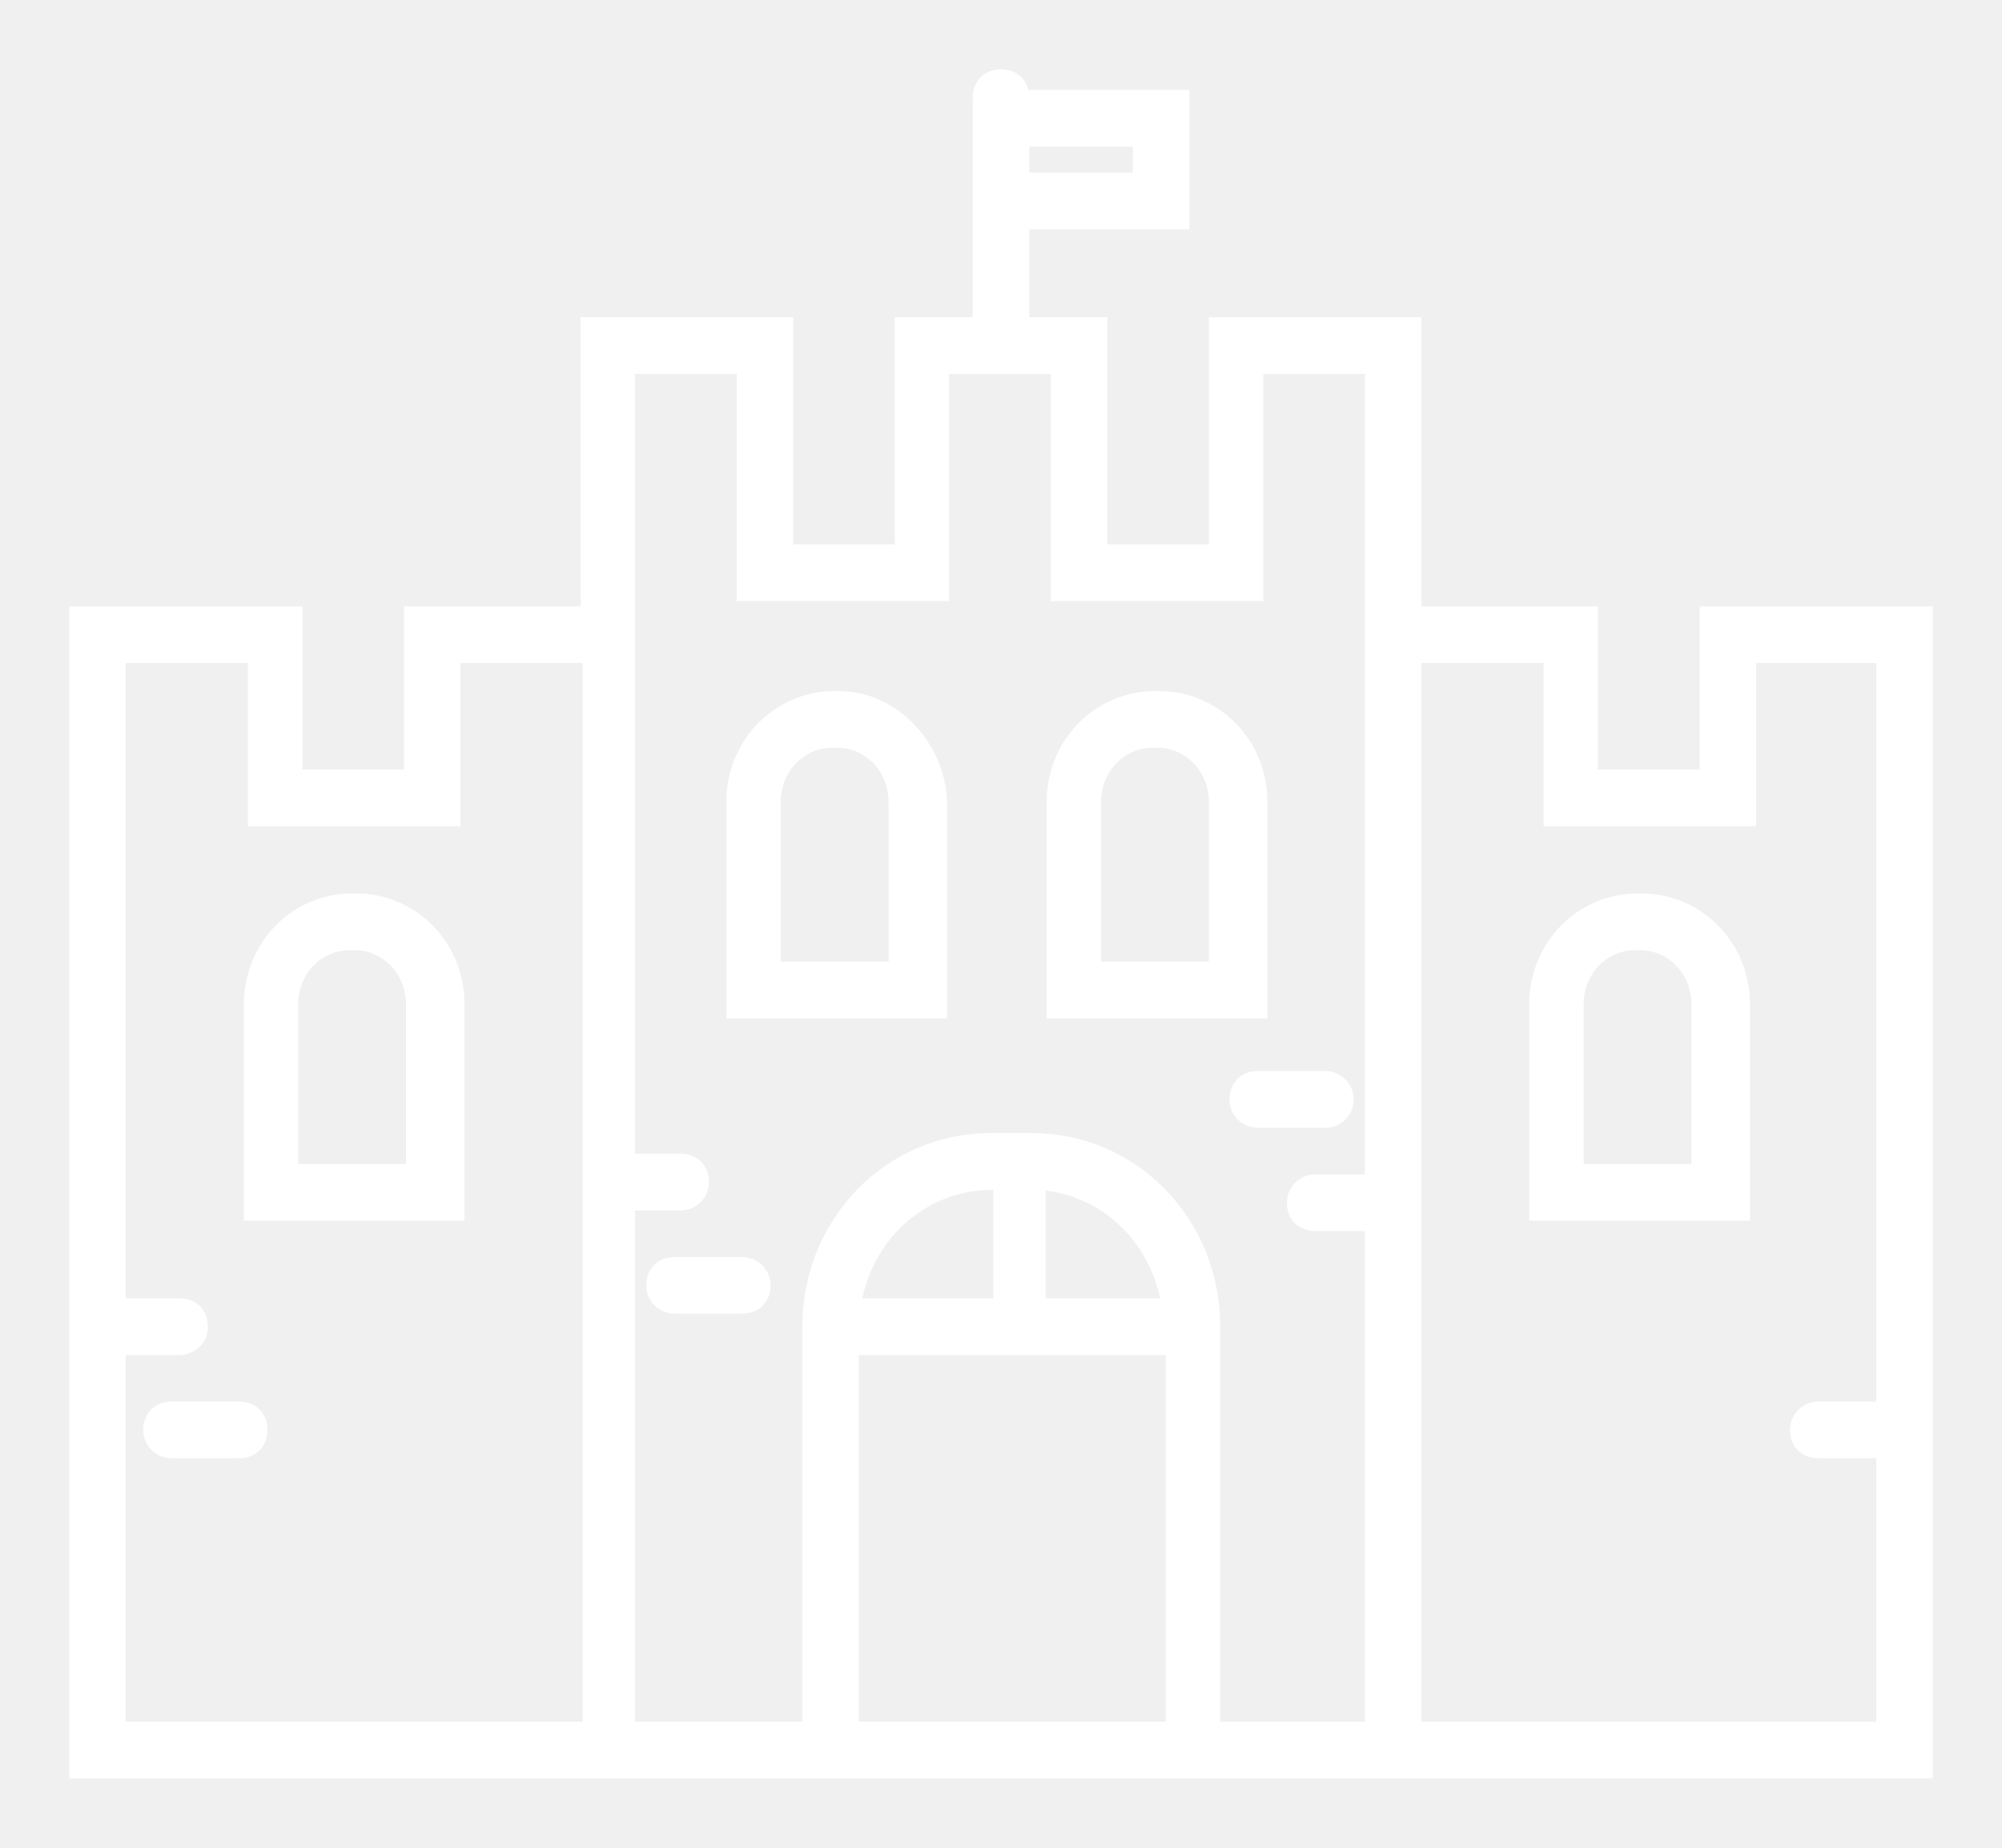
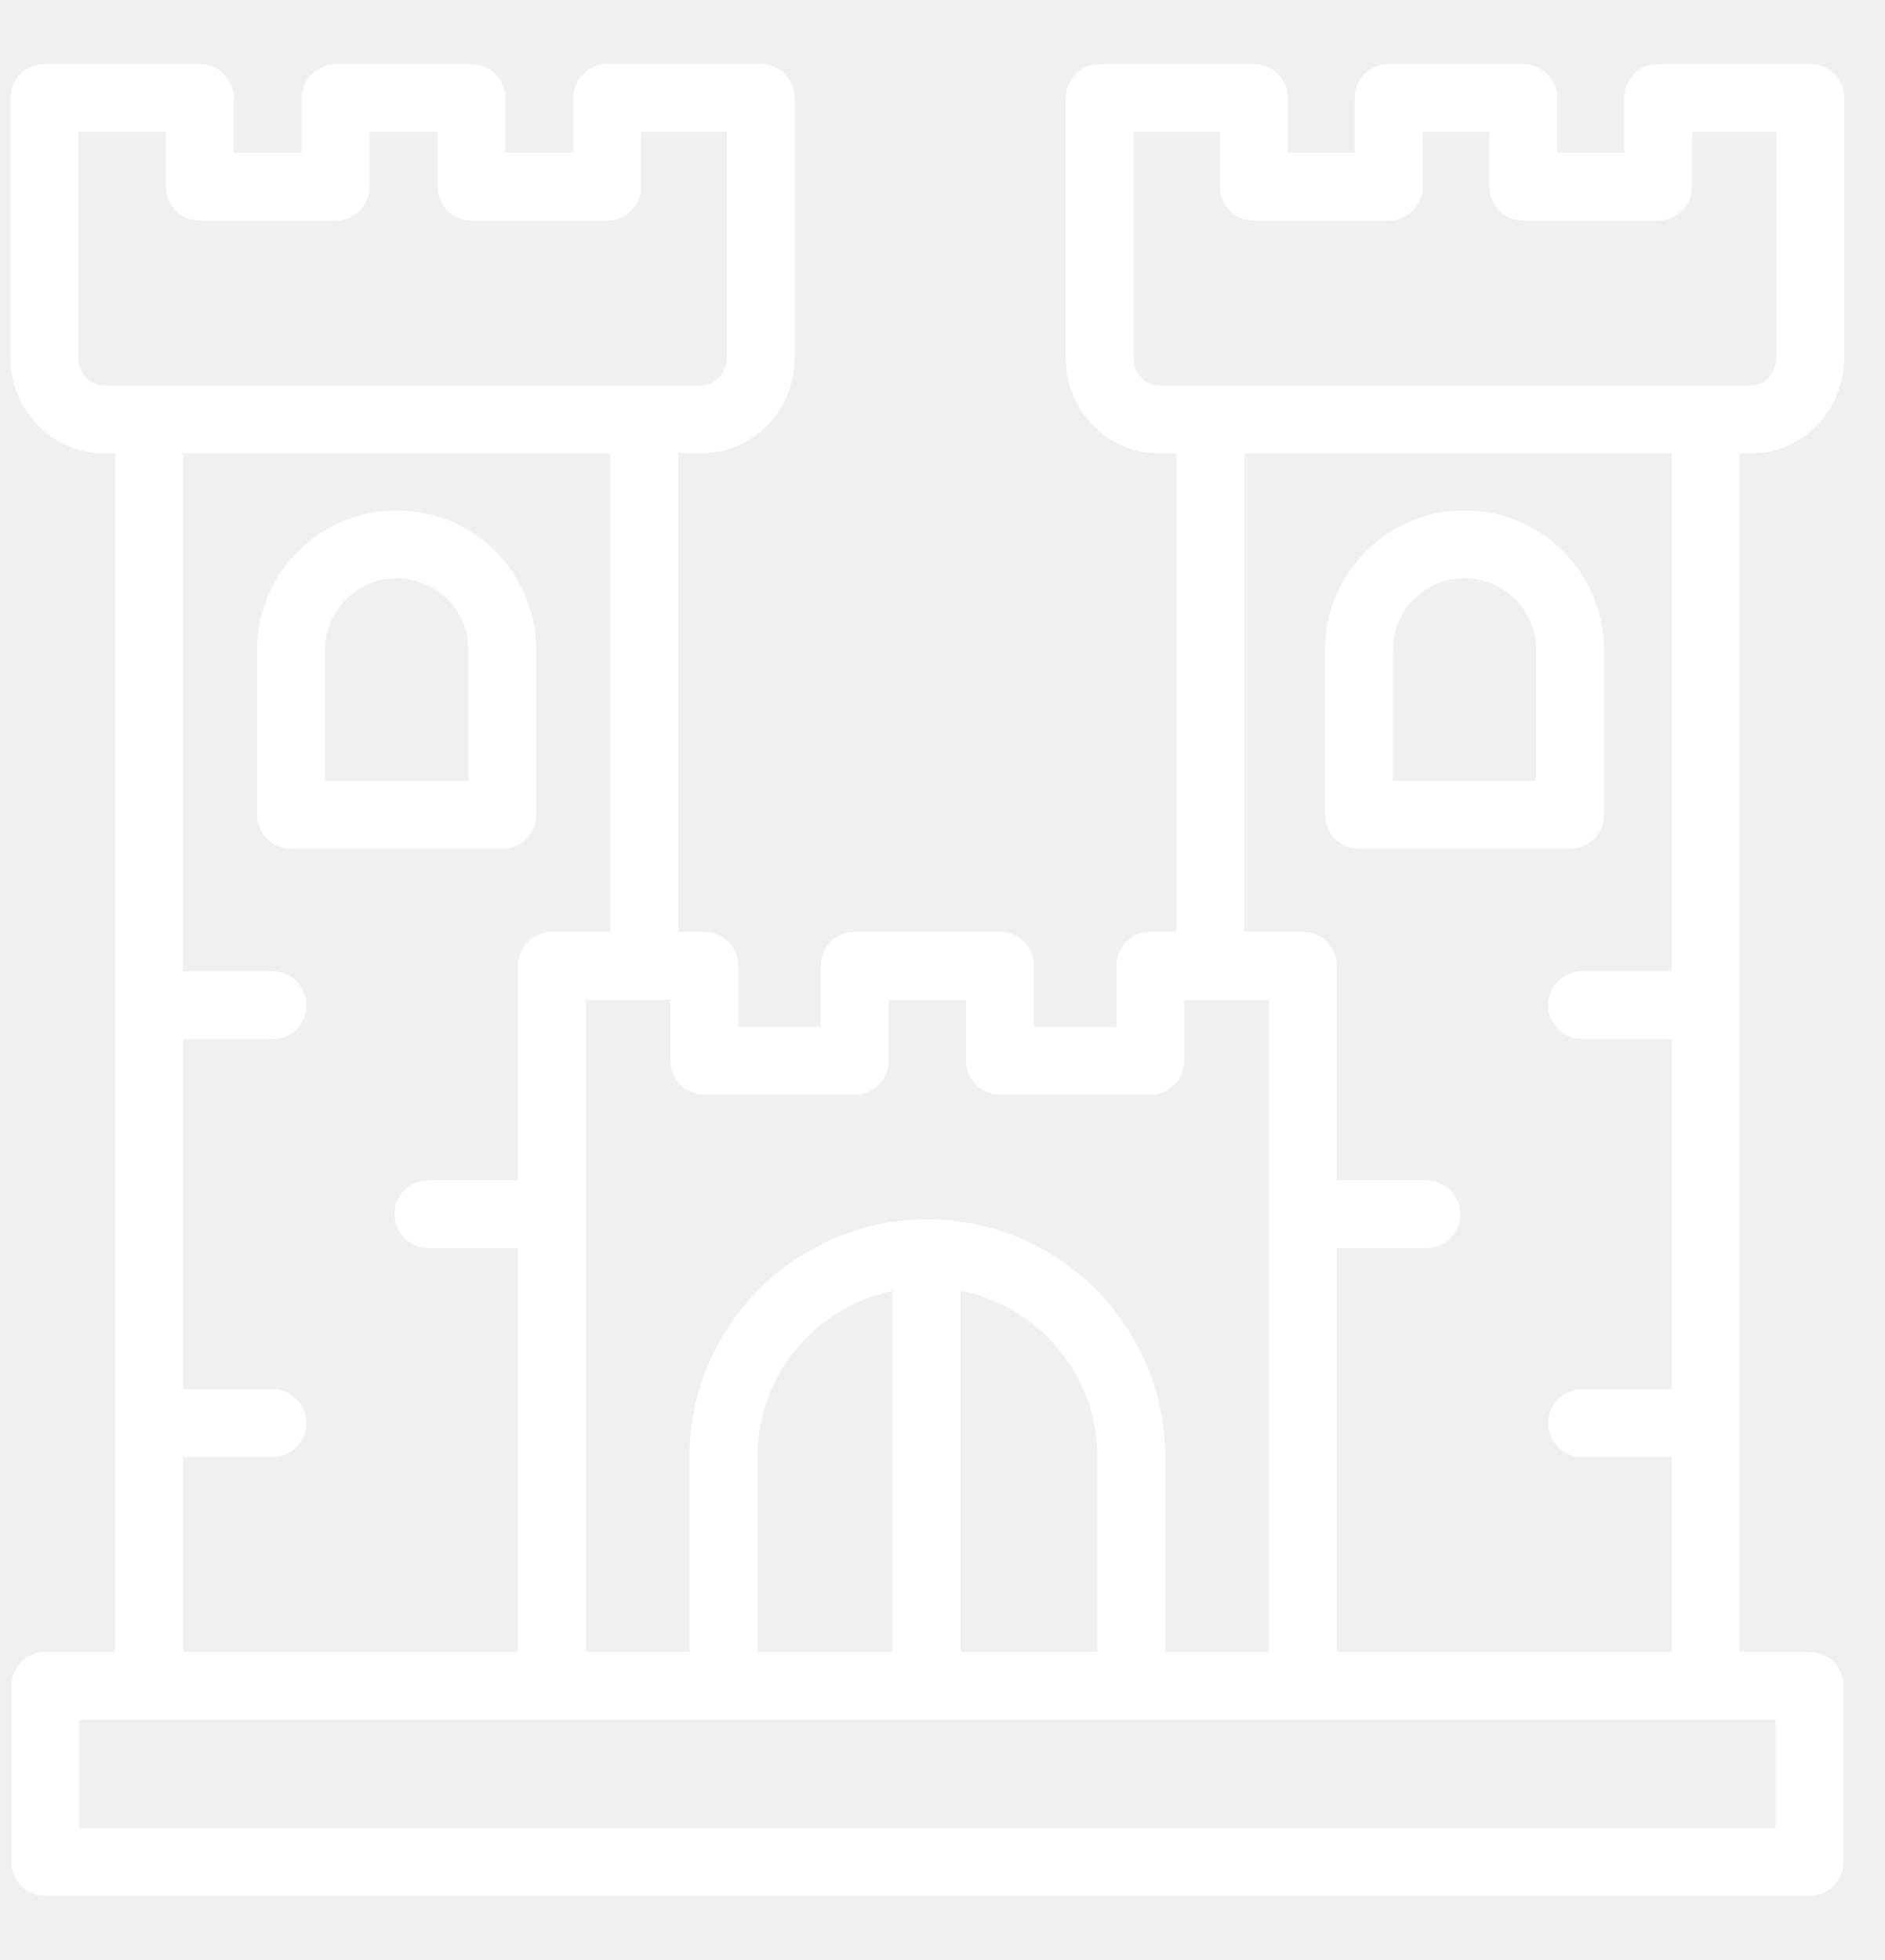
- <svg xmlns="http://www.w3.org/2000/svg" width="26px" height="24px" viewBox="0 0 26 24" version="1.1">
+ <svg xmlns="http://www.w3.org/2000/svg" width="25px" height="26px" viewBox="0 0 25 26" version="1.1">
  <g id="Real-content" stroke="none" stroke-width="1" fill="none" fill-rule="evenodd">
-     <g id="Checkpoint-1-detail" transform="translate(-405, -574)" fill="#FFFFFF" fill-rule="nonzero" stroke="#FFFFFF" stroke-width="0.2">
-       <g id="Group-6-Copy-4" transform="translate(398, 567)">
-         <g id="noun_Castle_867046" transform="translate(8, 8)">
-           <path d="M21.173,6.976 L21.173,9.095 L19.653,9.095 L19.653,6.976 L17.36,6.976 L17.36,3.22 L14.8,3.22 L14.8,6.171 L13.28,6.171 L13.28,3.22 L12.267,3.22 L12.267,1.878 L14.347,1.878 L14.347,0.268 L12.267,0.268 C12.267,0.107 12.16,0 12,0 C11.84,0 11.733,0.107 11.733,0.268 L11.733,1.878 L11.733,3.22 L10.72,3.22 L10.72,6.171 L9.2,6.171 L9.2,3.22 L6.64,3.22 L6.64,6.976 L4.347,6.976 L4.347,9.095 L2.827,9.095 L2.827,6.976 L0,6.976 L0,22 L6.64,22 L7.173,22 L9.547,22 L14.773,22 L16.88,22 L17.413,22 L24,22 L24,6.976 L21.173,6.976 Z M13.813,0.805 L13.813,1.341 L12.267,1.341 L12.267,0.805 L13.813,0.805 Z M6.64,21.463 L0.533,21.463 L0.533,16.5 L1.333,16.5 C1.467,16.5 1.6,16.393 1.6,16.232 C1.6,16.071 1.493,15.963 1.333,15.963 L0.533,15.963 L0.533,7.512 L2.32,7.512 L2.32,9.632 L4.88,9.632 L4.88,7.512 L6.667,7.512 L6.667,21.463 L6.64,21.463 Z M10.053,21.463 L10.053,16.5 L14.24,16.5 L14.24,21.463 L10.053,21.463 Z M12.48,14.354 C13.36,14.407 14.053,15.078 14.187,15.963 L12.48,15.963 L12.48,14.354 Z M11.973,15.963 L10.08,15.963 C10.213,15.051 10.96,14.354 11.893,14.354 L12,14.354 L12,15.963 L11.973,15.963 Z M14.747,21.463 L14.747,16.232 C14.747,14.89 13.707,13.817 12.4,13.817 L11.867,13.817 C10.56,13.817 9.52,14.89 9.52,16.232 L9.52,21.463 L7.147,21.463 L7.147,14.622 L7.84,14.622 C7.973,14.622 8.107,14.515 8.107,14.354 C8.107,14.193 8,14.085 7.84,14.085 L7.147,14.085 L7.147,6.976 L7.147,3.756 L8.667,3.756 L8.667,6.707 L11.227,6.707 L11.227,3.756 L12.747,3.756 L12.747,6.707 L15.307,6.707 L15.307,3.756 L16.827,3.756 L16.827,6.976 L16.827,14.354 L16.08,14.354 C15.947,14.354 15.813,14.461 15.813,14.622 C15.813,14.783 15.92,14.89 16.08,14.89 L16.827,14.89 L16.827,21.463 L14.747,21.463 Z M17.36,21.463 L17.36,7.512 L19.147,7.512 L19.147,9.632 L21.707,9.632 L21.707,7.512 L23.467,7.512 L23.467,17.305 L22.613,17.305 C22.48,17.305 22.347,17.412 22.347,17.573 C22.347,17.734 22.453,17.841 22.613,17.841 L23.467,17.841 L23.467,21.463 L17.36,21.463 Z M9.893,8.076 L9.84,8.076 C9.12,8.076 8.533,8.666 8.533,9.417 L8.533,12.127 L11.2,12.127 L11.2,9.417 C11.173,8.693 10.587,8.076 9.893,8.076 Z M10.667,11.59 L9.04,11.59 L9.04,9.417 C9.04,8.961 9.387,8.612 9.813,8.612 L9.867,8.612 C10.293,8.612 10.64,8.961 10.64,9.417 L10.64,11.59 L10.667,11.59 Z M3.627,10.705 L3.573,10.705 C2.853,10.705 2.267,11.295 2.267,12.046 L2.267,14.756 L4.933,14.756 L4.933,12.046 C4.933,11.295 4.347,10.705 3.627,10.705 Z M4.4,14.22 L2.773,14.22 L2.773,12.046 C2.773,11.59 3.12,11.241 3.547,11.241 L3.6,11.241 C4.027,11.241 4.373,11.59 4.373,12.046 L4.373,14.22 L4.4,14.22 Z M15.36,9.417 C15.36,8.666 14.773,8.076 14.053,8.076 L14,8.076 C13.28,8.076 12.693,8.666 12.693,9.417 L12.693,12.127 L15.36,12.127 L15.36,9.417 Z M14.827,11.59 L13.2,11.59 L13.2,9.417 C13.2,8.961 13.547,8.612 13.973,8.612 L14.027,8.612 C14.453,8.612 14.8,8.961 14.8,9.417 L14.8,11.59 L14.827,11.59 Z M20.32,10.705 L20.267,10.705 C19.547,10.705 18.96,11.295 18.96,12.046 L18.96,14.756 L21.627,14.756 L21.627,12.046 C21.627,11.295 21.04,10.705 20.32,10.705 Z M21.093,14.22 L19.467,14.22 L19.467,12.046 C19.467,11.59 19.813,11.241 20.24,11.241 L20.293,11.241 C20.72,11.241 21.067,11.59 21.067,12.046 L21.067,14.22 L21.093,14.22 Z M2.373,17.573 C2.373,17.734 2.267,17.841 2.107,17.841 L1.227,17.841 C1.093,17.841 0.96,17.734 0.96,17.573 C0.96,17.412 1.067,17.305 1.227,17.305 L2.107,17.305 C2.267,17.305 2.373,17.412 2.373,17.573 Z M8.907,15.695 C8.907,15.856 8.8,15.963 8.64,15.963 L7.76,15.963 C7.627,15.963 7.493,15.856 7.493,15.695 C7.493,15.534 7.6,15.427 7.76,15.427 L8.64,15.427 C8.773,15.427 8.907,15.534 8.907,15.695 Z M16.213,13.549 L15.333,13.549 C15.2,13.549 15.067,13.441 15.067,13.28 C15.067,13.12 15.173,13.012 15.333,13.012 L16.213,13.012 C16.347,13.012 16.48,13.12 16.48,13.28 C16.48,13.441 16.347,13.549 16.213,13.549 Z" id="Shape" />
-         </g>
-       </g>
-     </g>
+     <path d="M24.011,1 L21.991,1 C21.825,1 21.691,1.134 21.691,1.3 L21.691,2.177 L20.504,2.177 L20.504,1.3 C20.504,1.134 20.37,1 20.204,1 L18.418,1 C18.252,1 18.118,1.134 18.118,1.3 L18.118,2.177 L16.931,2.177 L16.931,1.3 C16.931,1.134 16.797,1 16.631,1 L14.585,1 C14.419,1 14.285,1.134 14.285,1.3 L14.285,4.742 C14.285,5.36 14.769,5.863 15.365,5.863 L15.754,5.863 L15.754,12.511 L15.257,12.511 C15.091,12.511 14.957,12.646 14.957,12.811 L14.957,13.771 L13.563,13.771 L13.563,12.811 C13.563,12.646 13.429,12.511 13.263,12.511 L11.336,12.511 C11.171,12.511 11.036,12.646 11.036,12.811 L11.036,13.771 L9.643,13.771 L9.643,12.811 C9.643,12.646 9.509,12.511 9.343,12.511 L8.846,12.511 L8.846,5.863 L9.303,5.863 C9.902,5.863 10.39,5.36 10.39,4.742 L10.39,1.3 C10.39,1.134 10.256,1 10.09,1 L8.053,1 C7.887,1 7.753,1.134 7.753,1.3 L7.753,2.177 L6.552,2.177 L6.552,1.3 C6.552,1.134 6.418,1 6.252,1 L4.452,1 C4.286,1 4.152,1.134 4.152,1.3 L4.152,2.177 L2.951,2.177 L2.951,1.3 C2.951,1.134 2.817,1 2.651,1 L0.588,1 C0.422,1 0.288,1.134 0.288,1.3 L0.288,4.742 C0.288,5.36 0.775,5.863 1.375,5.863 L1.677,5.863 L1.677,22.063 L0.6,22.063 C0.434,22.063 0.3,22.197 0.3,22.363 L0.3,24.7 C0.3,24.866 0.434,25 0.6,25 L24,25 C24.166,25 24.3,24.866 24.3,24.7 L24.3,22.363 C24.3,22.197 24.166,22.063 24,22.063 L22.922,22.063 L22.922,5.863 L23.231,5.863 C23.827,5.863 24.311,5.36 24.311,4.742 L24.311,1.3 C24.311,1.134 24.177,1 24.011,1 Z M9.343,14.371 L11.336,14.371 C11.502,14.371 11.636,14.237 11.636,14.071 L11.636,13.111 L12.963,13.111 L12.963,14.071 C12.963,14.237 13.097,14.371 13.263,14.371 L15.257,14.371 C15.422,14.371 15.557,14.237 15.557,14.071 L15.557,13.111 L16.98,13.111 L16.98,22.063 L15.304,22.063 L15.304,19.327 C15.304,17.672 13.956,16.325 12.3,16.325 C10.643,16.325 9.295,17.672 9.295,19.327 L9.295,22.063 L7.62,22.063 L7.62,13.111 L9.043,13.111 L9.043,14.071 C9.043,14.237 9.177,14.371 9.343,14.371 Z M9.895,22.063 L9.895,19.327 C9.895,18.108 10.81,17.1 11.989,16.947 L11.989,22.063 L9.895,22.063 Z M12.589,16.944 C13.779,17.087 14.704,18.1 14.704,19.327 L14.704,22.063 L12.589,22.063 L12.589,16.944 Z M0.888,4.742 L0.888,1.6 L2.351,1.6 L2.351,2.477 C2.351,2.643 2.485,2.777 2.651,2.777 L4.452,2.777 C4.617,2.777 4.752,2.643 4.752,2.477 L4.752,1.6 L5.952,1.6 L5.952,2.477 C5.952,2.643 6.086,2.777 6.252,2.777 L8.053,2.777 C8.219,2.777 8.353,2.643 8.353,2.477 L8.353,1.6 L9.79,1.6 L9.79,4.742 C9.79,5.029 9.571,5.263 9.303,5.263 L1.375,5.263 C1.107,5.263 0.888,5.029 0.888,4.742 Z M2.277,19.178 L3.615,19.178 C3.78,19.178 3.915,19.044 3.915,18.878 C3.915,18.713 3.78,18.578 3.615,18.578 L2.277,18.578 L2.277,13.634 L3.615,13.634 C3.78,13.634 3.915,13.5 3.915,13.334 C3.915,13.168 3.78,13.034 3.615,13.034 L2.277,13.034 L2.277,5.863 L8.246,5.863 L8.246,12.511 L7.32,12.511 C7.154,12.511 7.02,12.646 7.02,12.811 L7.02,15.806 L5.682,15.806 C5.516,15.806 5.382,15.94 5.382,16.106 C5.382,16.272 5.516,16.406 5.682,16.406 L7.02,16.406 L7.02,22.063 L2.277,22.063 L2.277,19.178 Z M23.7,24.4 L0.9,24.4 L0.9,22.663 L23.7,22.663 L23.7,24.4 Z M22.322,13.034 L20.984,13.034 C20.819,13.034 20.684,13.168 20.684,13.334 C20.684,13.5 20.819,13.634 20.984,13.634 L22.322,13.634 L22.322,18.578 L20.984,18.578 C20.819,18.578 20.684,18.713 20.684,18.878 C20.684,19.044 20.819,19.178 20.984,19.178 L22.322,19.178 L22.322,22.063 L17.58,22.063 L17.58,16.406 L18.918,16.406 C19.083,16.406 19.218,16.272 19.218,16.106 C19.218,15.94 19.083,15.806 18.918,15.806 L17.58,15.806 L17.58,12.811 C17.58,12.646 17.445,12.511 17.28,12.511 L16.354,12.511 L16.354,5.863 L22.322,5.863 L22.322,13.034 L22.322,13.034 Z M5.261,6.921 C6.199,6.921 6.962,7.683 6.962,8.619 L6.962,8.619 L6.962,10.81 C6.962,10.976 6.827,11.11 6.662,11.11 L6.662,11.11 L3.861,11.11 C3.696,11.11 3.561,10.976 3.561,10.81 L3.561,10.81 L3.561,8.619 C3.561,7.683 4.324,6.921 5.261,6.921 Z M19.425,6.921 C20.362,6.921 21.125,7.683 21.125,8.619 L21.125,8.619 L21.125,10.81 C21.125,10.976 20.991,11.11 20.825,11.11 L20.825,11.11 L18.025,11.11 C17.859,11.11 17.725,10.976 17.725,10.81 L17.725,10.81 L17.725,8.619 C17.725,7.683 18.488,6.921 19.425,6.921 Z M5.261,7.521 C4.655,7.521 4.161,8.013 4.161,8.619 L4.161,8.619 L4.161,10.51 L6.362,10.51 L6.362,8.619 C6.362,8.013 5.868,7.521 5.261,7.521 Z M19.425,7.521 C18.818,7.521 18.325,8.013 18.325,8.619 L18.325,8.619 L18.325,10.51 L20.525,10.51 L20.525,8.619 C20.525,8.013 20.031,7.521 19.425,7.521 Z M16.331,1.6 L16.331,2.477 C16.331,2.643 16.465,2.777 16.631,2.777 L18.418,2.777 C18.584,2.777 18.718,2.643 18.718,2.477 L18.718,1.6 L19.904,1.6 L19.904,2.477 C19.904,2.643 20.038,2.777 20.204,2.777 L21.991,2.777 C22.156,2.777 22.291,2.643 22.291,2.477 L22.291,1.6 L23.711,1.6 L23.711,4.742 C23.711,5.029 23.496,5.263 23.231,5.263 L15.365,5.263 C15.1,5.263 14.885,5.029 14.885,4.742 L14.885,1.6 L16.331,1.6 Z" id="Shape" stroke="#FFFFFF" stroke-width="0.3" fill="#FFFFFF" fill-rule="nonzero" />
  </g>
</svg>
